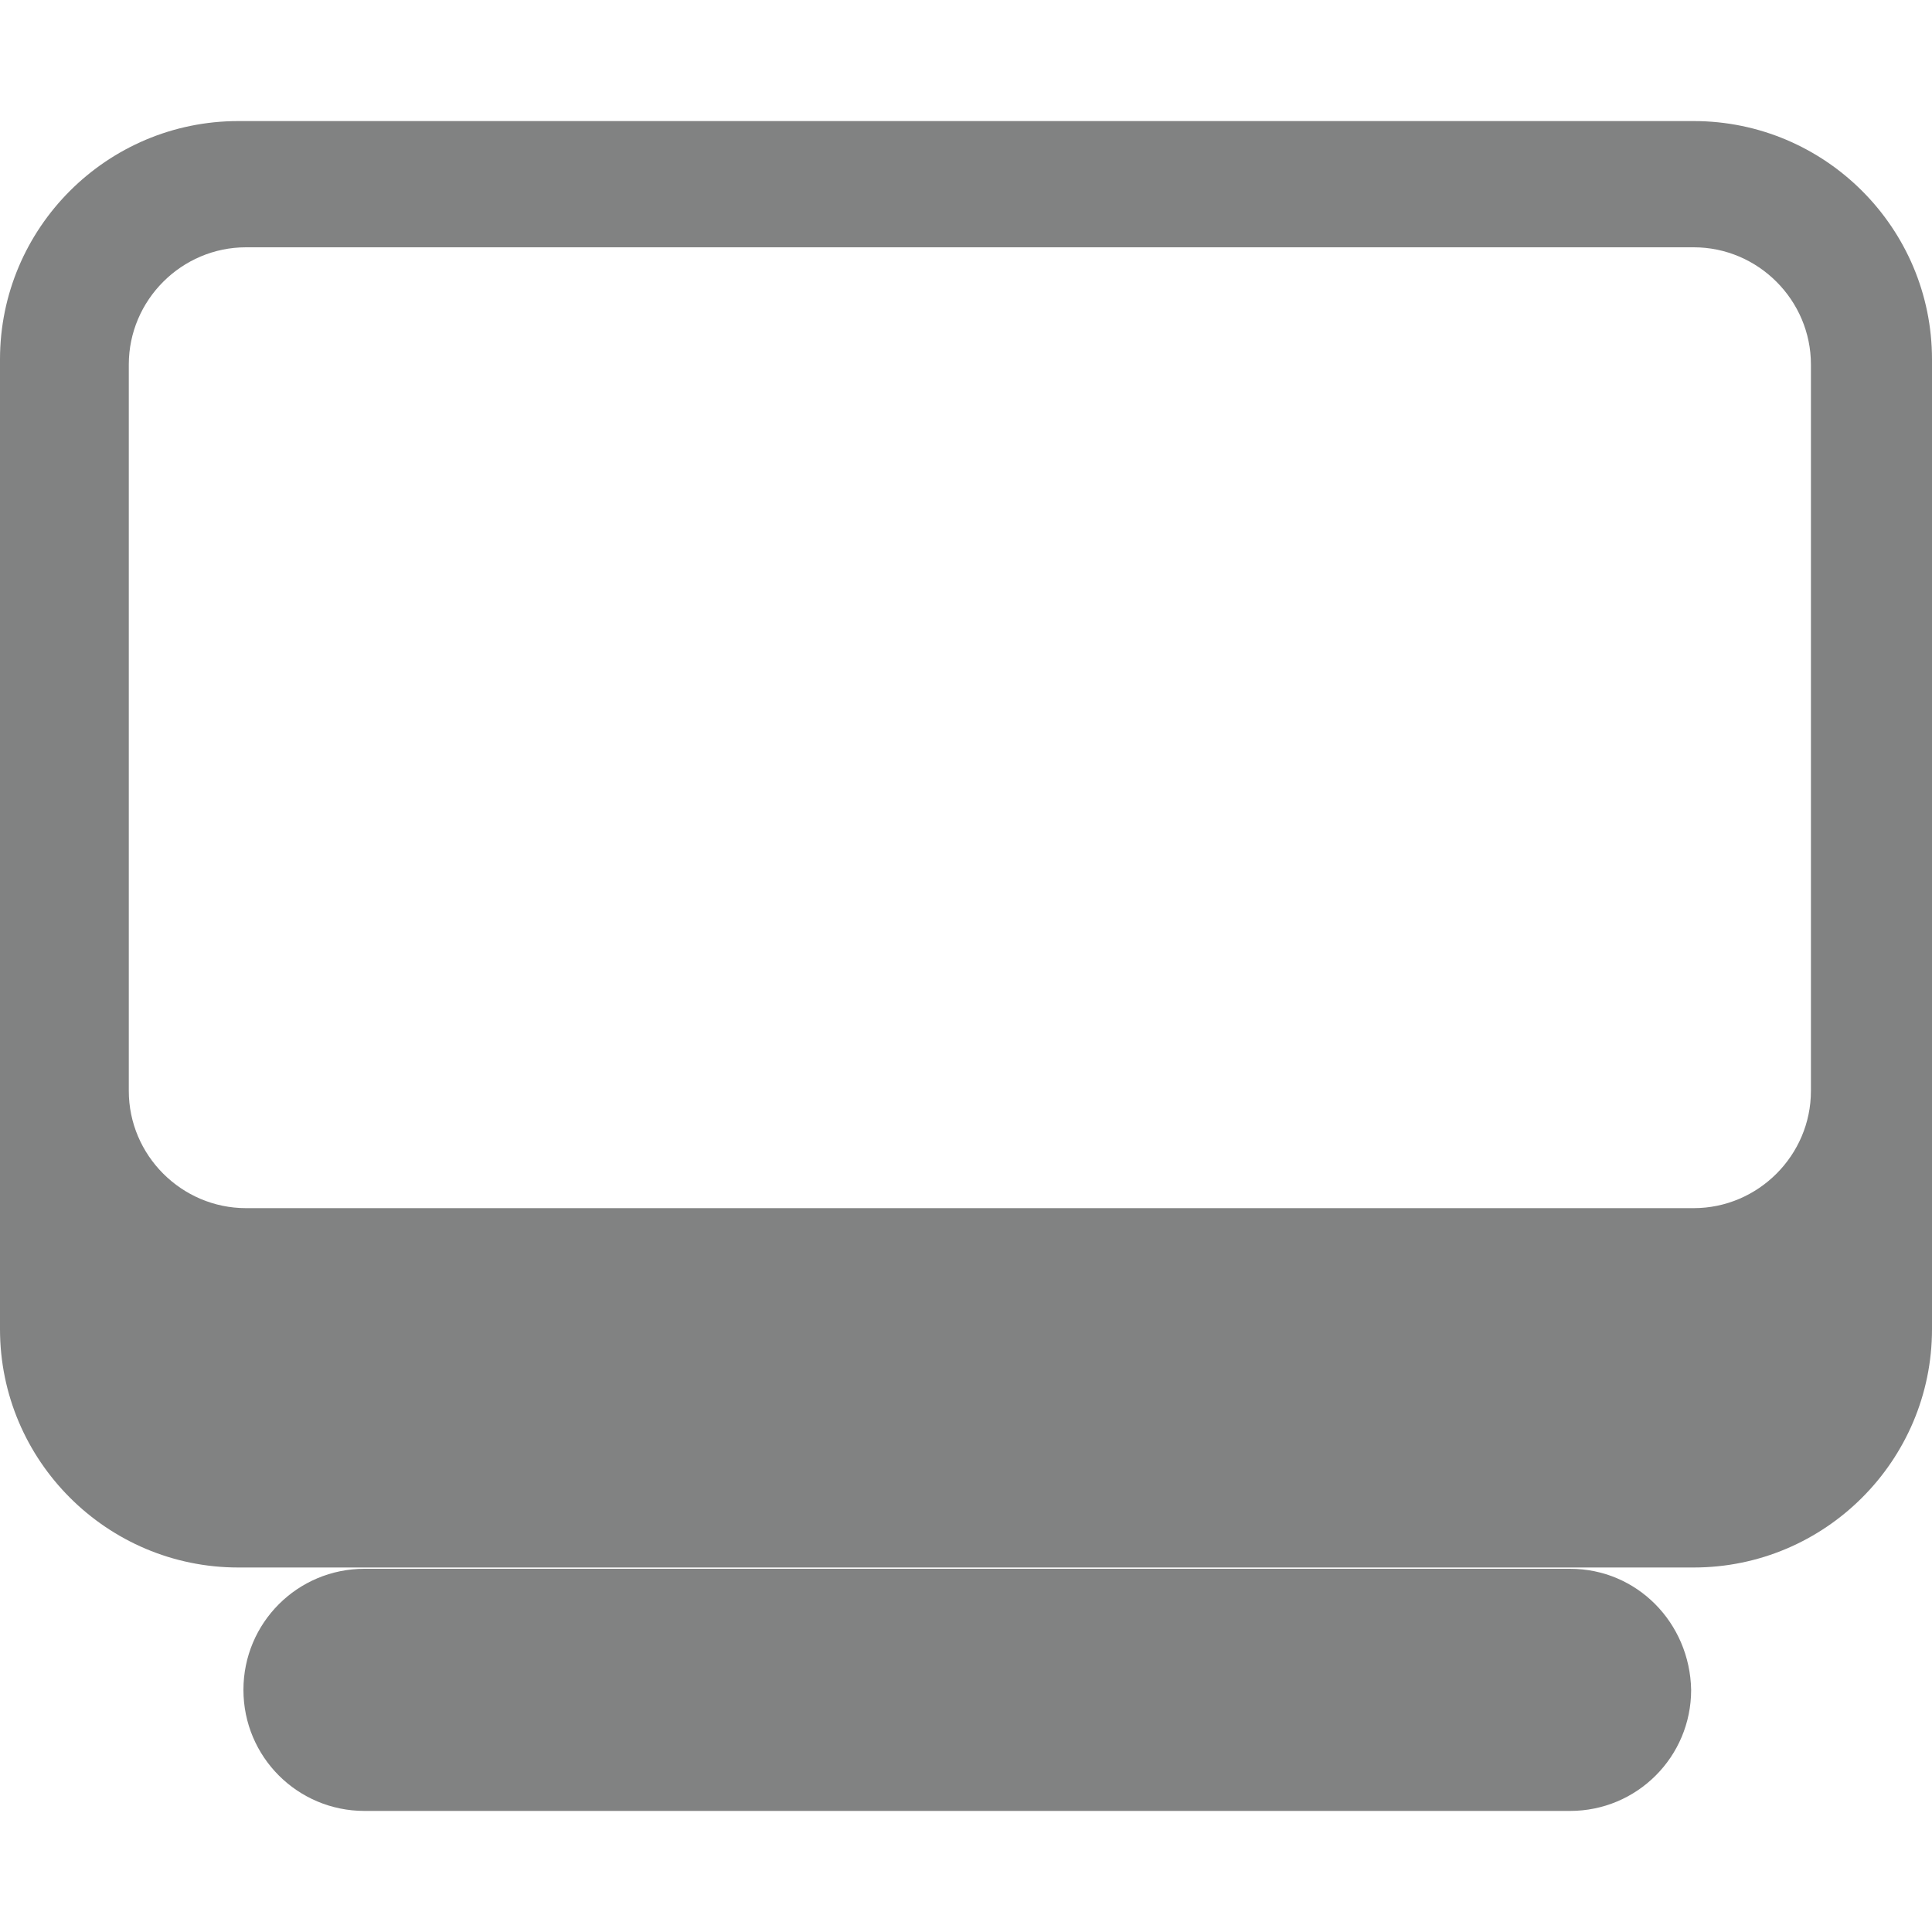
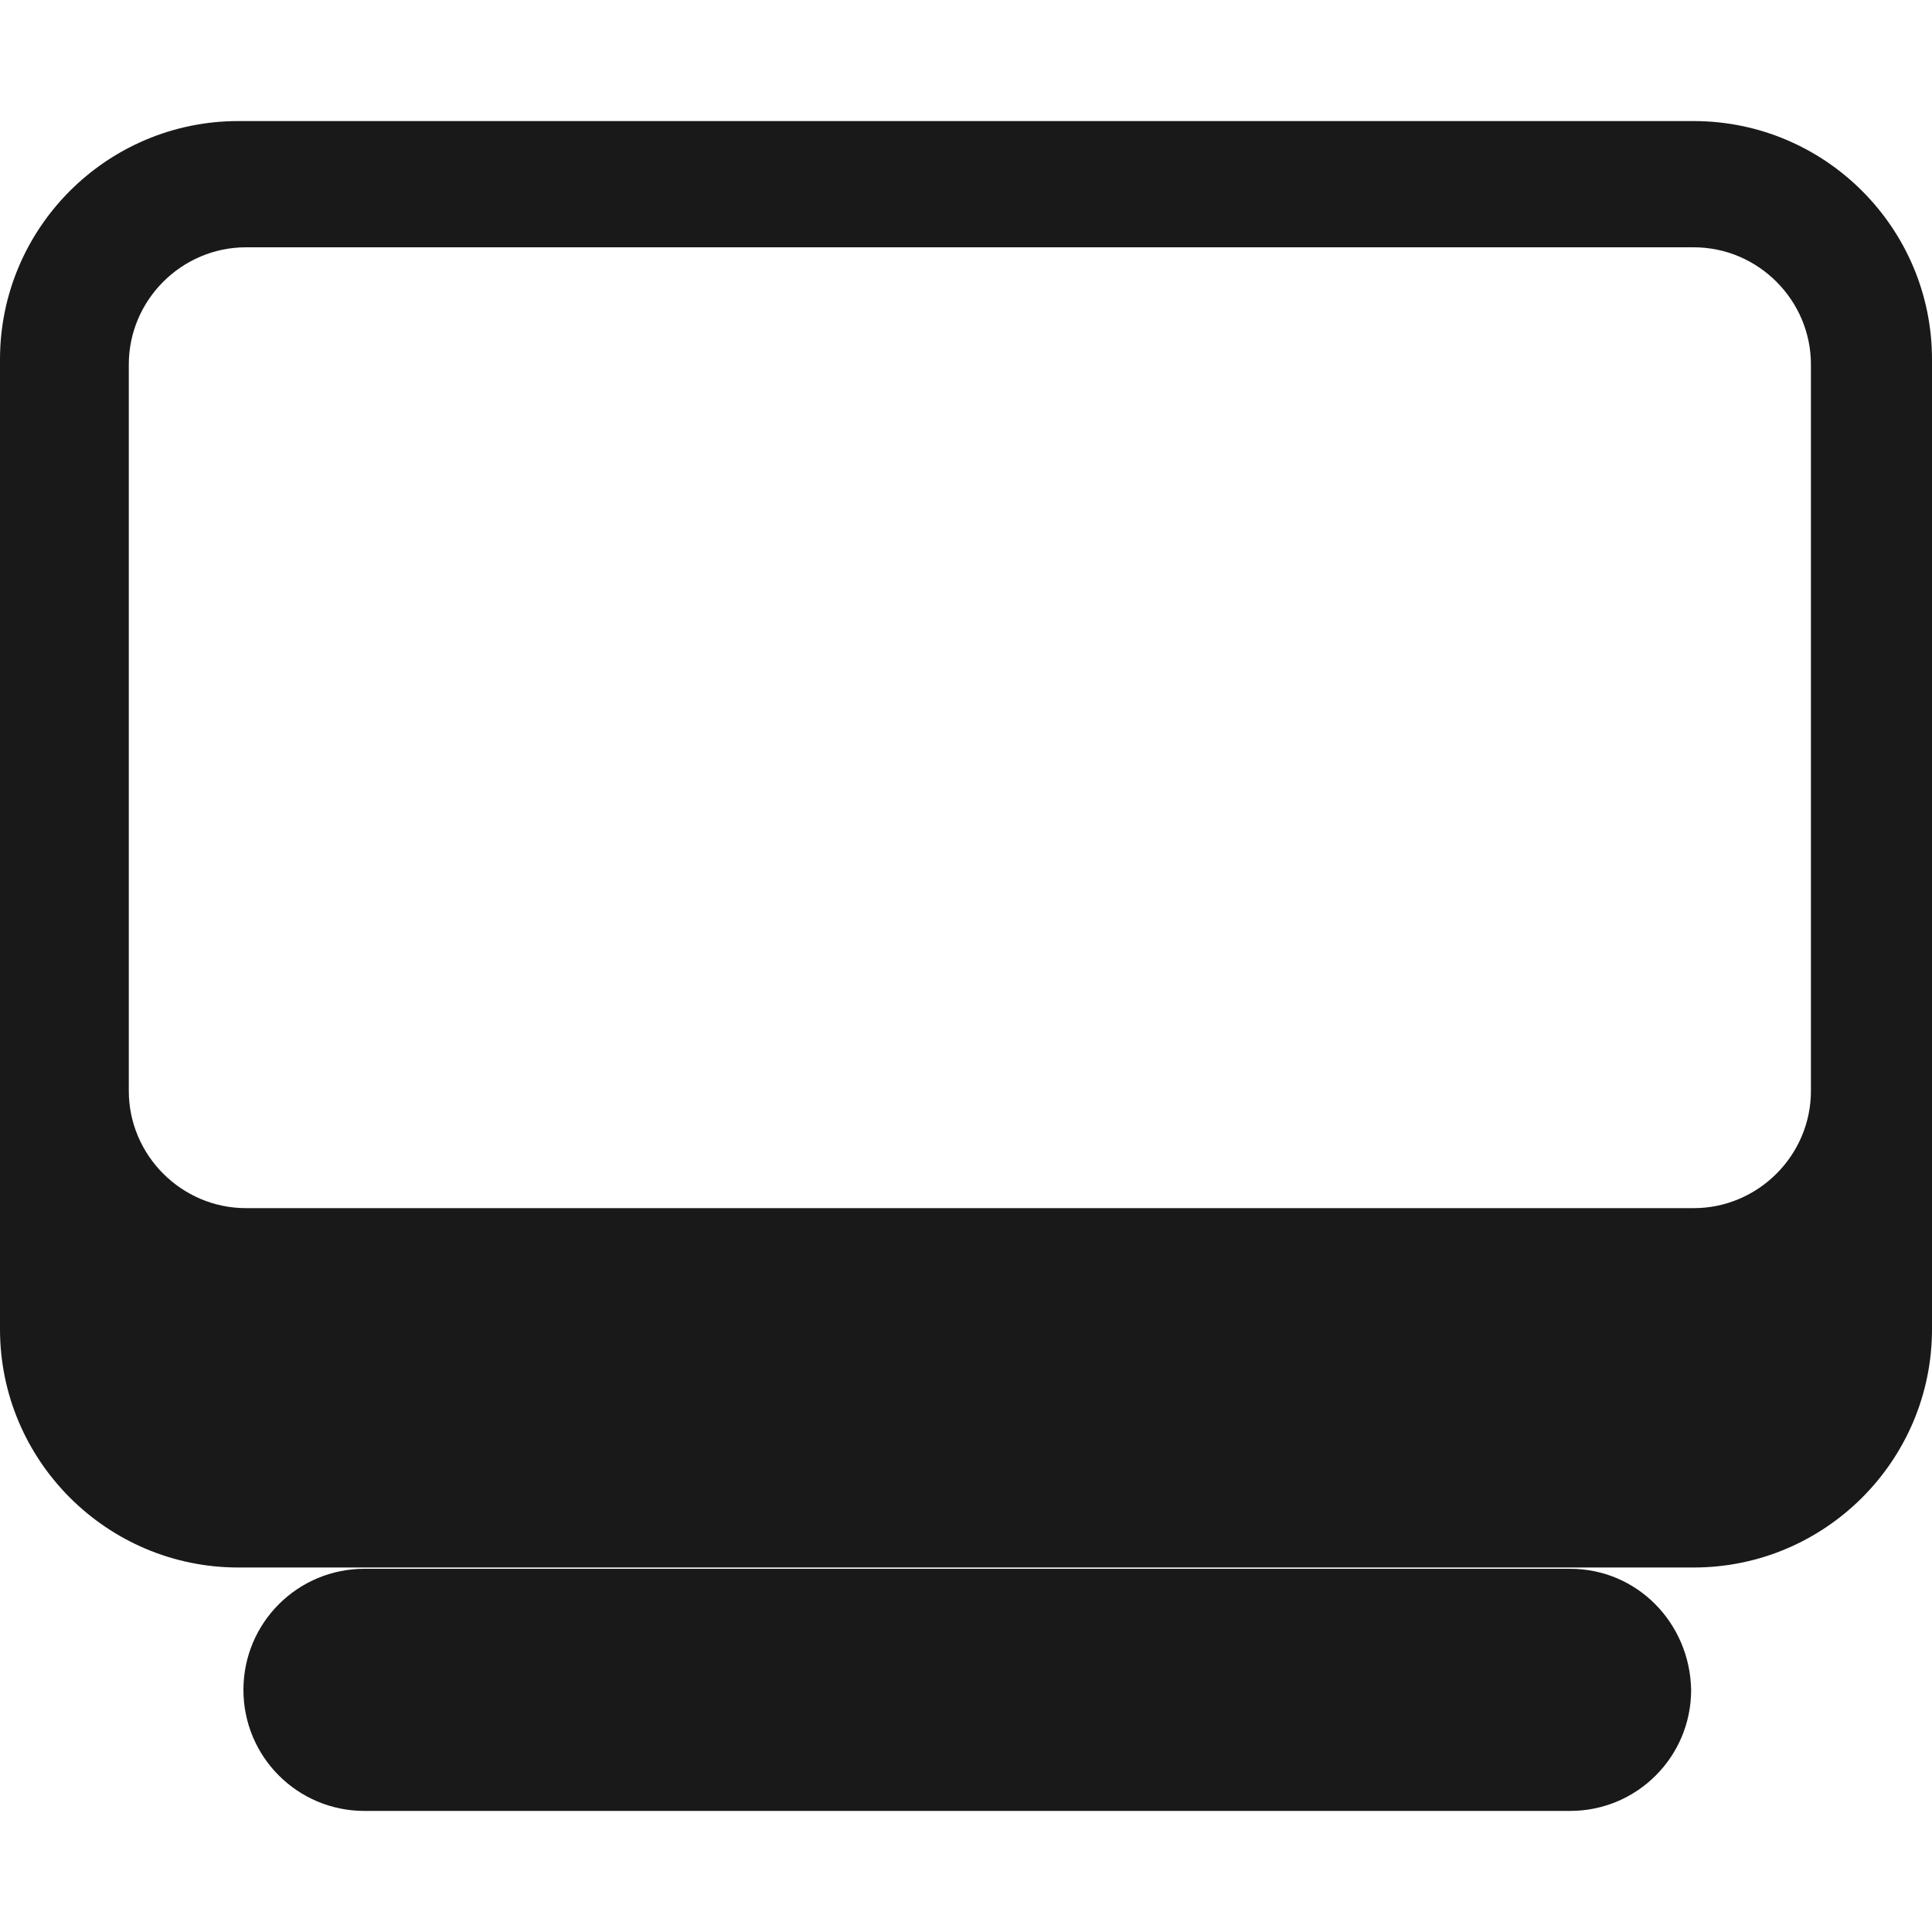
<svg xmlns="http://www.w3.org/2000/svg" version="1.1" id="Layer_1" x="0px" y="0px" viewBox="-230 322 150 150" style="enable-background:new -230 322 150 150;" xml:space="preserve">
  <style type="text/css">
- 	.st0{fill:#818282;}
+ 	.st0{fill:#191919;}
</style>
-   <path class="st0" d="M-108.1,443.8h-93.6c-5.2,0-9.4,4.2-9.4,9.4s4.2,9.4,9.4,9.4h93.6c5.2,0,9.4-4.2,9.4-9.4  C-98.8,448-102.9,443.8-108.1,443.8 M-98.5,331.4h-113c-10.2,0-18.5,8.3-18.5,18.5v75.3c0,10.2,8.3,18.5,18.5,18.5h113  c10.2,0,18.5-8.3,18.5-18.5v-75.3C-80,339.7-88.3,331.4-98.5,331.4 M-89.4,406.7c0,5-4.1,9.1-9.1,9.1h-112.4c-5,0-9.1-4.1-9.1-9.1  v-56.4c0-5,4.1-9.1,9.1-9.1h112.4c5,0,9.1,4.1,9.1,9.1C-89.4,350.3-89.4,406.7-89.4,406.7z" />
+   <path class="st0" d="M-108.1,443.8h-93.6c-5.2,0-9.4,4.2-9.4,9.4c0,5.2,4.2,9.4,9.4,9.4h93.6c5.2,0,9.4-4.2,9.4-9.4  C-98.8,448-102.9,443.8-108.1,443.8 M-98.5,331.4h-113c-10.2,0-18.5,8.3-18.5,18.5v75.3c0,10.2,8.3,18.5,18.5,18.5h113  c10.2,0,18.5-8.3,18.5-18.5v-75.3C-80,339.7-88.3,331.4-98.5,331.4 M-89.4,406.7c0,5-4.1,9.1-9.1,9.1h-112.4c-5,0-9.1-4.1-9.1-9.1  v-56.4c0-5,4.1-9.1,9.1-9.1h112.4c5,0,9.1,4.1,9.1,9.1C-89.4,350.3-89.4,406.7-89.4,406.7z" />
</svg>
